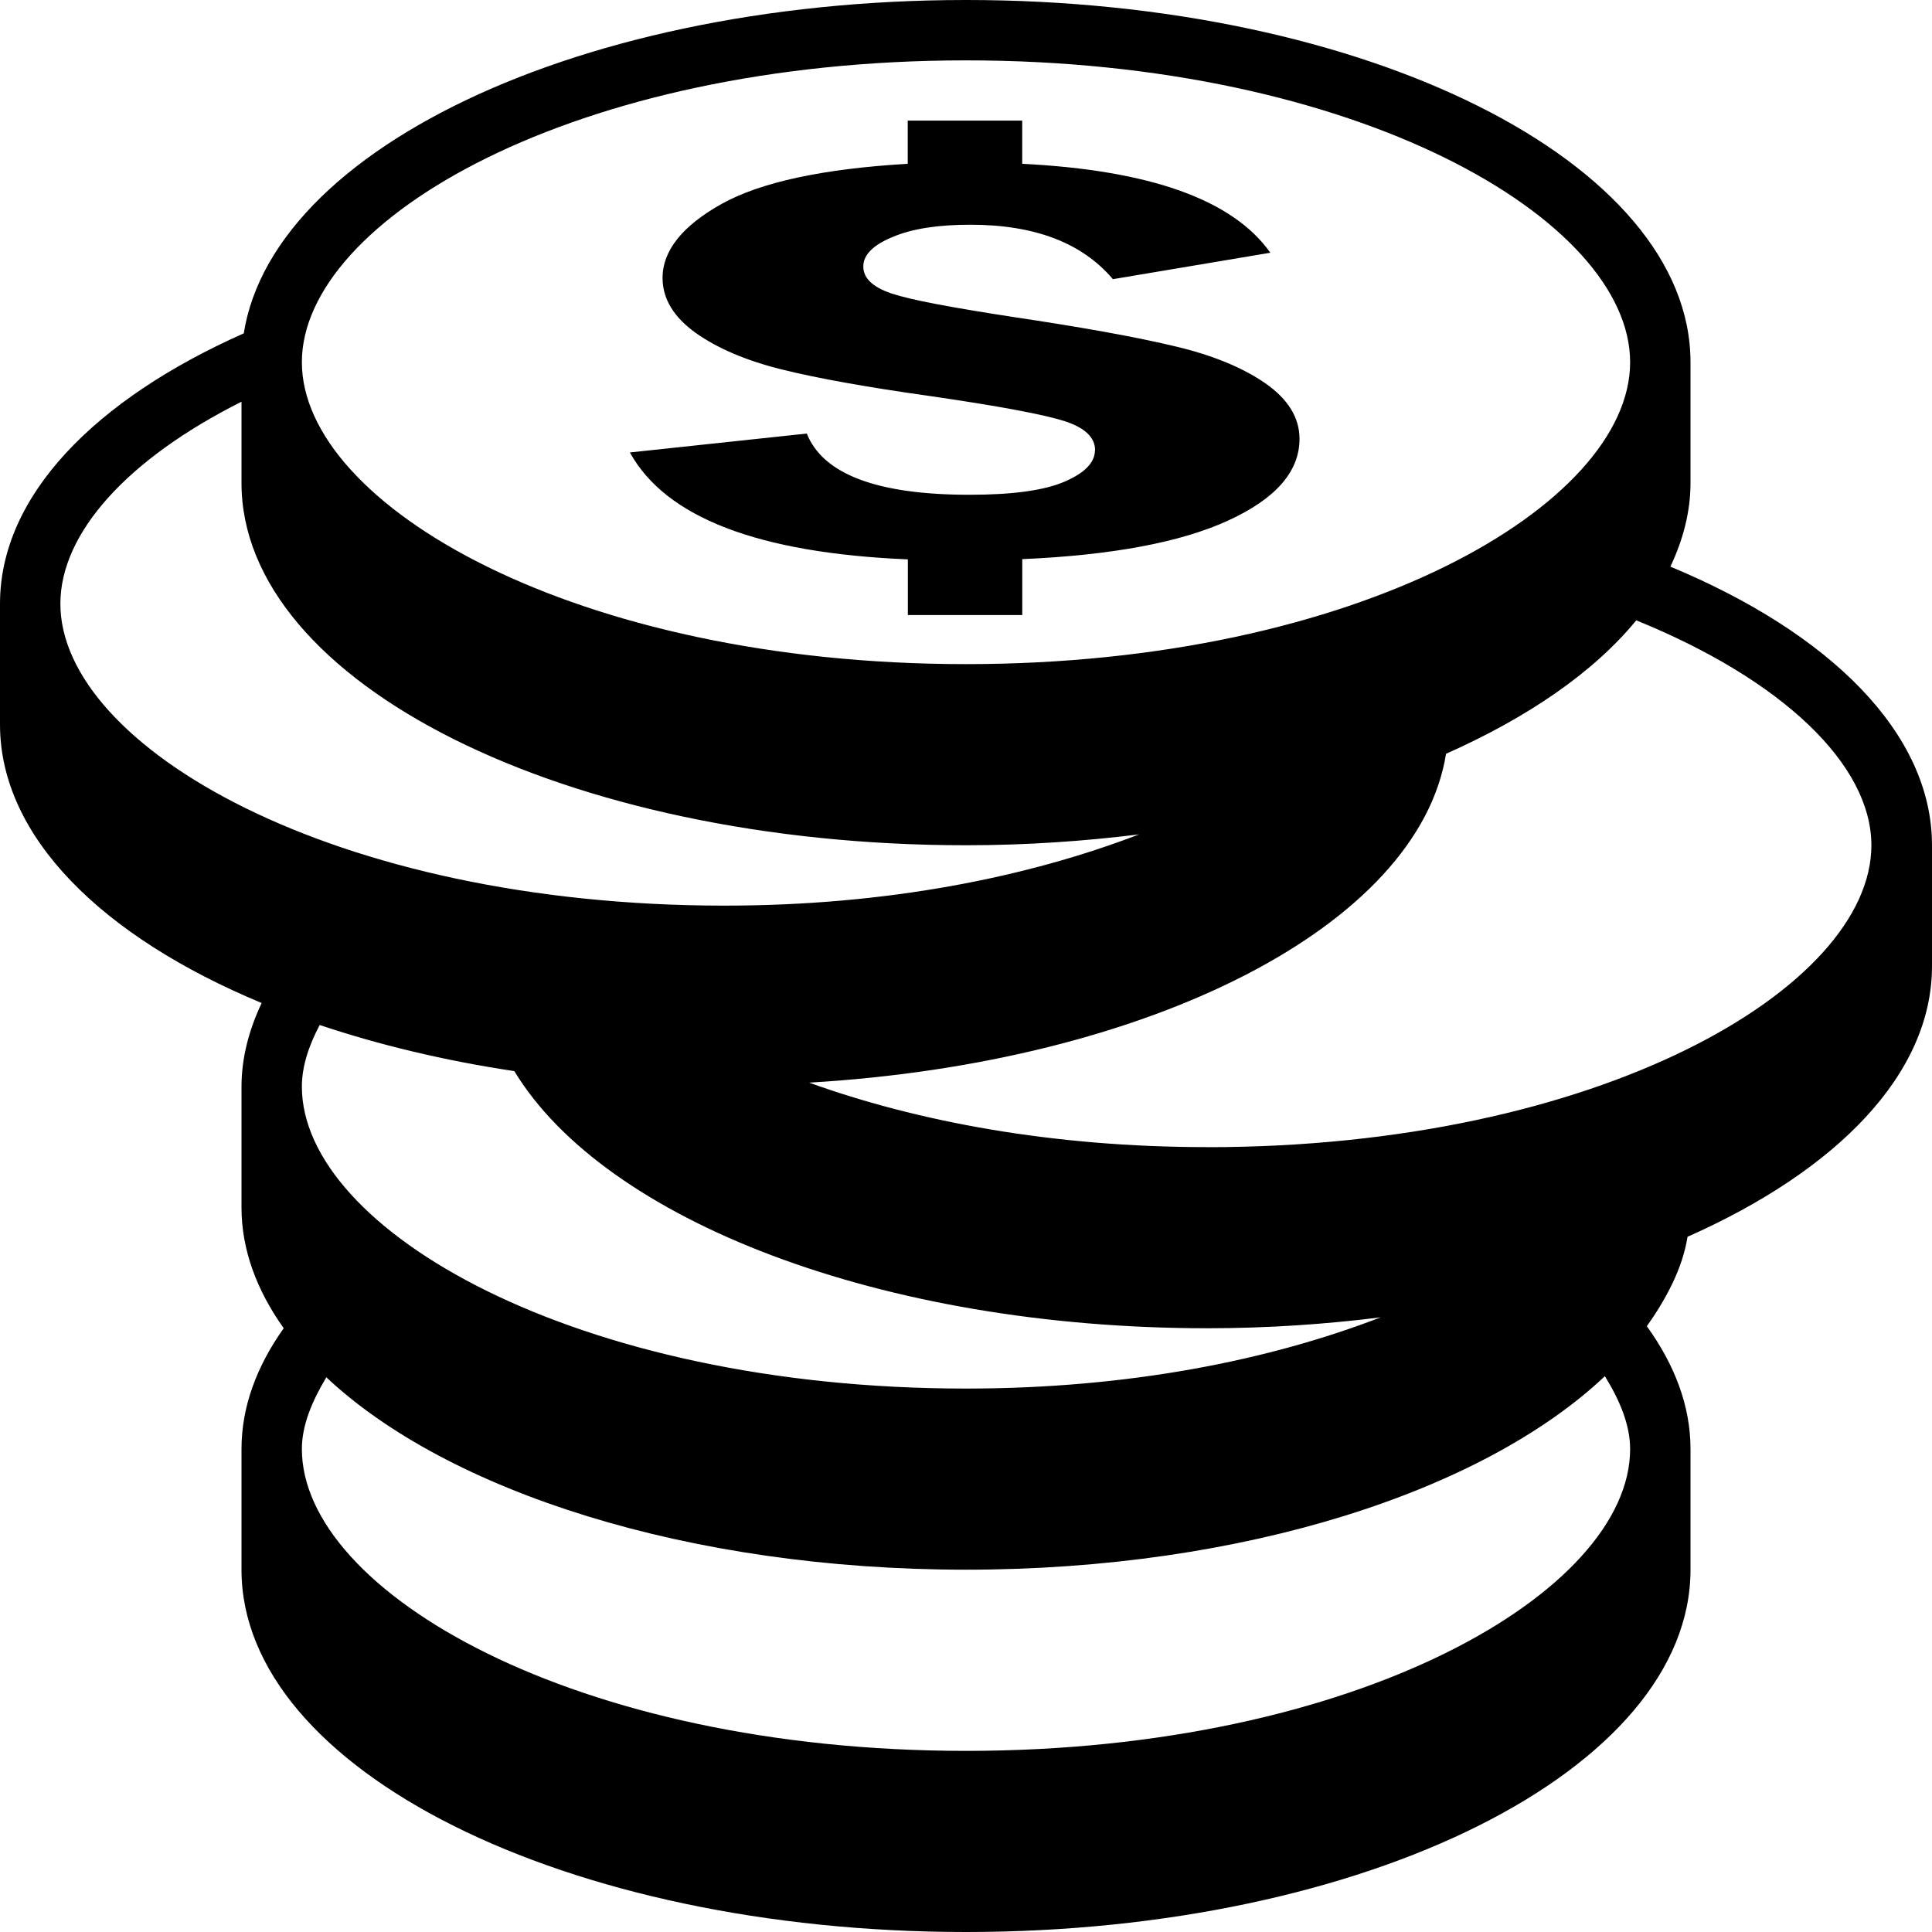
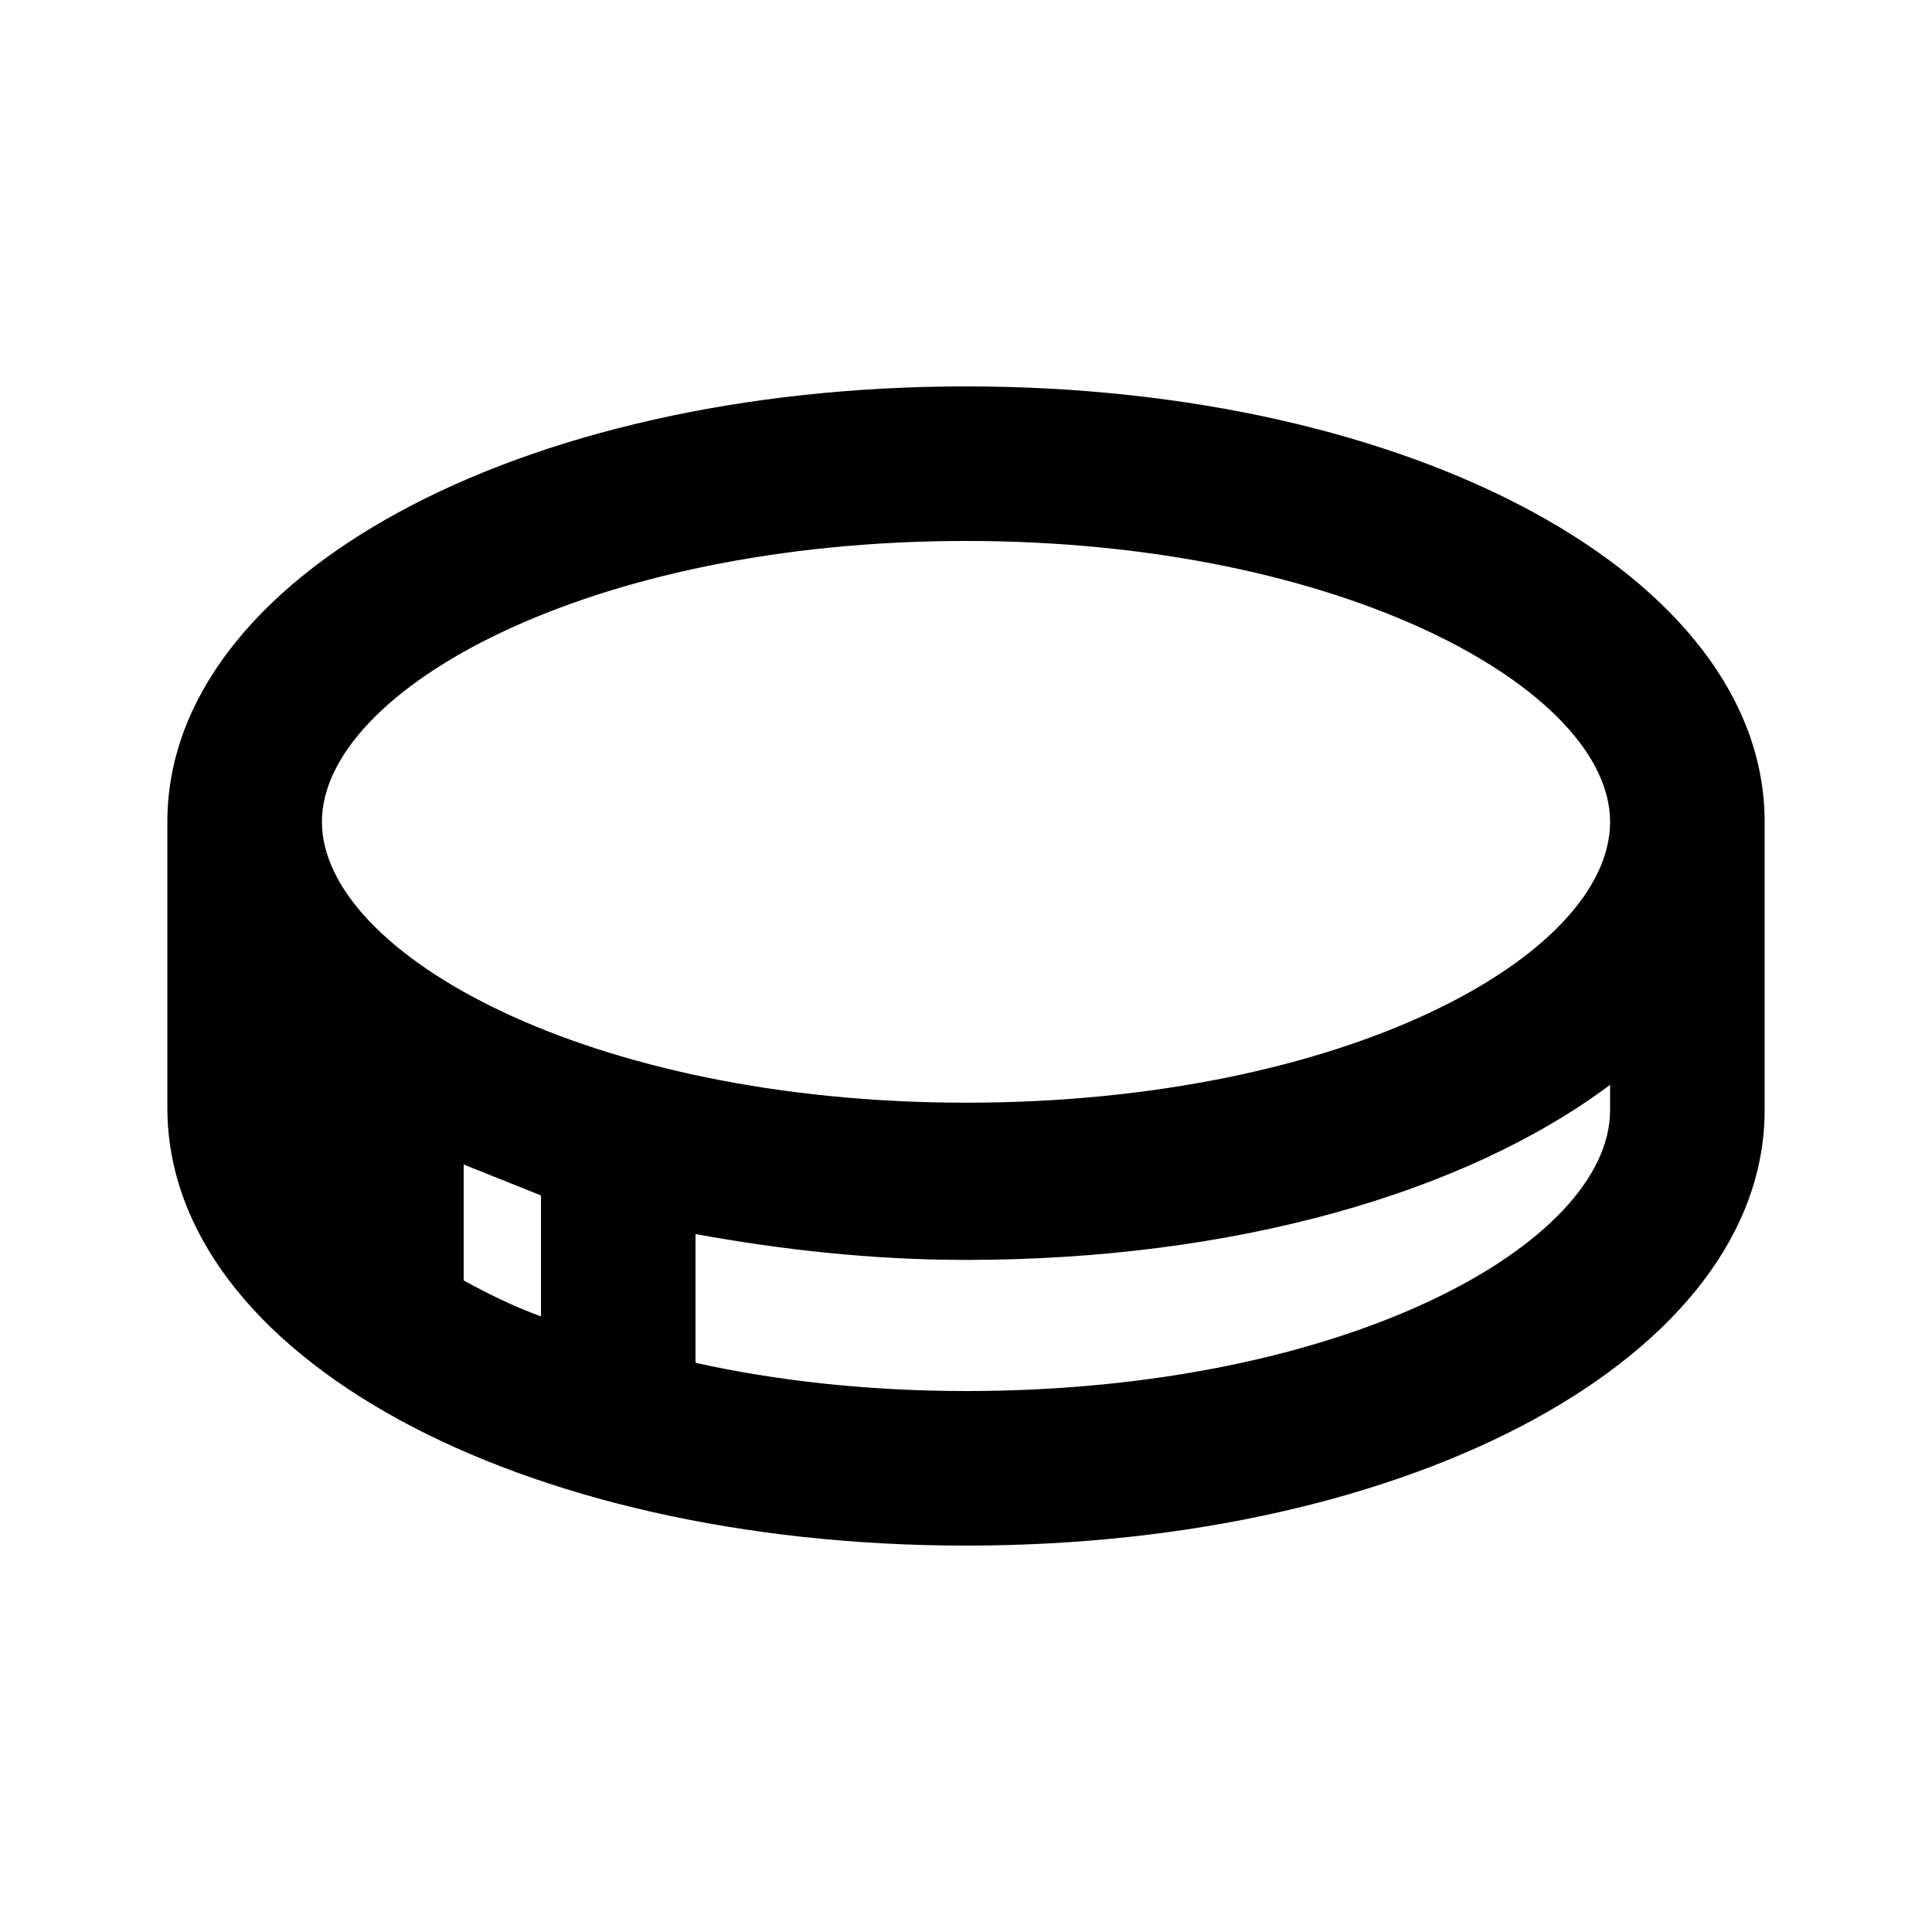
- <svg xmlns="http://www.w3.org/2000/svg" height="32px" id="Layer_1" style="enable-background:new 0 0 32 32;" version="1.1" viewBox="0 0 32 32" width="32px" xml:space="preserve">
-   <g transform="translate(0 96)">
-     <path d="M27.666-86.615v0.002C27.877-87.058,28-87.523,28-88v-2c0-3.313-5.373-6-12-6S4-93.312,4-90   c0-0.164,0.022-0.324,0.05-0.484C1.57-89.386,0-87.785,0-86v2c0,1.855,1.688,3.514,4.334,4.613l0,0C4.123-78.941,4-78.477,4-78v2   c0,0.703,0.254,1.373,0.699,2C4.254-73.373,4-72.703,4-72v2c0,3.313,5.373,6,12,6s12-2.688,12-6v-2   c0-0.715-0.264-1.396-0.721-2.031c-0.004,0.004-0.009,0.01-0.013,0.014c0.336-0.477,0.601-0.973,0.685-1.498   c2.479-1.1,4.049-2.699,4.049-4.483v-2C32-83.854,30.312-85.515,27.666-86.615L27.666-86.615z M16-95c6.481,0,11,2.635,11,5   c0,2.363-4.519,5-11,5S5-87.637,5-90C5-92.365,9.517-95,16-95z M1-86c0-1.168,1.106-2.396,3-3.346V-88c0,3.313,5.373,6,12,6   c0.99,0,1.947-0.066,2.867-0.18C17.033-81.475,14.703-81,12-81C5.517-81,1-83.637,1-86z M27-72c0,2.363-4.519,5-11,5S5-69.637,5-72   c0-0.393,0.168-0.791,0.404-1.186c-0.002-0.002-0.007-0.006-0.009-0.011C7.41-71.297,11.402-70.001,16-70.001   c4.604,0,8.576-1.306,10.586-3.209c-0.002,0.002-0.002,0.002-0.004,0.004C26.828-72.807,27-72.4,27-72L27-72z M22.871-74.182   c-1.836,0.709-4.166,1.181-6.871,1.181c-6.481,0-11-2.638-11-5c0-0.341,0.117-0.685,0.295-1.022c0.98,0.329,2.064,0.59,3.224,0.764   C10.011-75.795,14.584-74,20-74c0.994,0,1.955-0.066,2.879-0.182c-0.002,0-0.004,0.002-0.008,0.002V-74.182z M20-77   c-2.565,0-4.805-0.422-6.598-1.068c5.639-0.332,10.092-2.596,10.549-5.447c1.36-0.604,2.451-1.355,3.151-2.211   c-0.002,0-0.002,0-0.002,0c2.422,0.984,3.896,2.391,3.896,3.727c0,2.363-4.518,5-11,5L20-77z M18.138-88.543   c0-0.211-0.168-0.373-0.504-0.481c-0.336-0.109-1.084-0.25-2.242-0.418c-1.041-0.146-1.855-0.293-2.441-0.438   c-0.586-0.145-1.063-0.348-1.428-0.606c-0.365-0.262-0.549-0.566-0.549-0.91c0-0.453,0.328-0.863,0.979-1.227   c0.651-0.361,1.681-0.582,3.082-0.664v-0.715h1.896v0.715c2.117,0.106,3.487,0.594,4.11,1.473l-2.608,0.438   c-0.51-0.602-1.295-0.902-2.361-0.902c-0.535,0-0.965,0.066-1.287,0.203c-0.324,0.133-0.486,0.297-0.486,0.488   c0,0.195,0.156,0.344,0.471,0.449c0.312,0.104,0.979,0.23,2.004,0.387c1.125,0.168,2.009,0.326,2.646,0.477   c0.644,0.148,1.15,0.356,1.533,0.619c0.381,0.264,0.571,0.572,0.571,0.924c0,0.543-0.395,0.992-1.182,1.353   c-0.787,0.361-1.924,0.574-3.41,0.639v0.926h-1.895v-0.922c-2.479-0.104-4.012-0.695-4.604-1.771l2.93-0.313   c0.27,0.676,1.17,1.014,2.695,1.014c0.713,0,1.237-0.072,1.574-0.217c0.336-0.145,0.504-0.318,0.504-0.523L18.138-88.543z" />
+ <svg xmlns="http://www.w3.org/2000/svg" enable-background="new 0 0 800 800" id="Layer_1" version="1.1" viewBox="0 0 800 800" xml:space="preserve">
+   <g>
+     <path d="M400,640c185.6,0,330.7-78.9,330.7-180.3V340.3C730.7,238.9,585.6,160,400,160S69.3,238.9,69.3,340.3v118.4   C69.3,561.1,214.4,640,400,640z M224,545.1c-11.7-4.3-22.4-9.6-32-14.9c0-1.1,0-1.1,0-2.1v-45.9c10.7,4.3,21.3,8.5,32,12.8V545.1z    M666.7,459.7C666.7,515.2,556.8,576,400,576c-40.5,0-78.9-4.3-112-11.7v-53.3c35.2,6.4,72.5,10.7,112,10.7   c110.9,0,206.9-27.7,266.7-72.5V459.7z M400,224c156.8,0,266.7,61.9,266.7,116.3c0,55.5-109.9,116.3-266.7,116.3   s-266.7-61.9-266.7-116.3S243.2,224,400,224z" />
  </g>
</svg>
